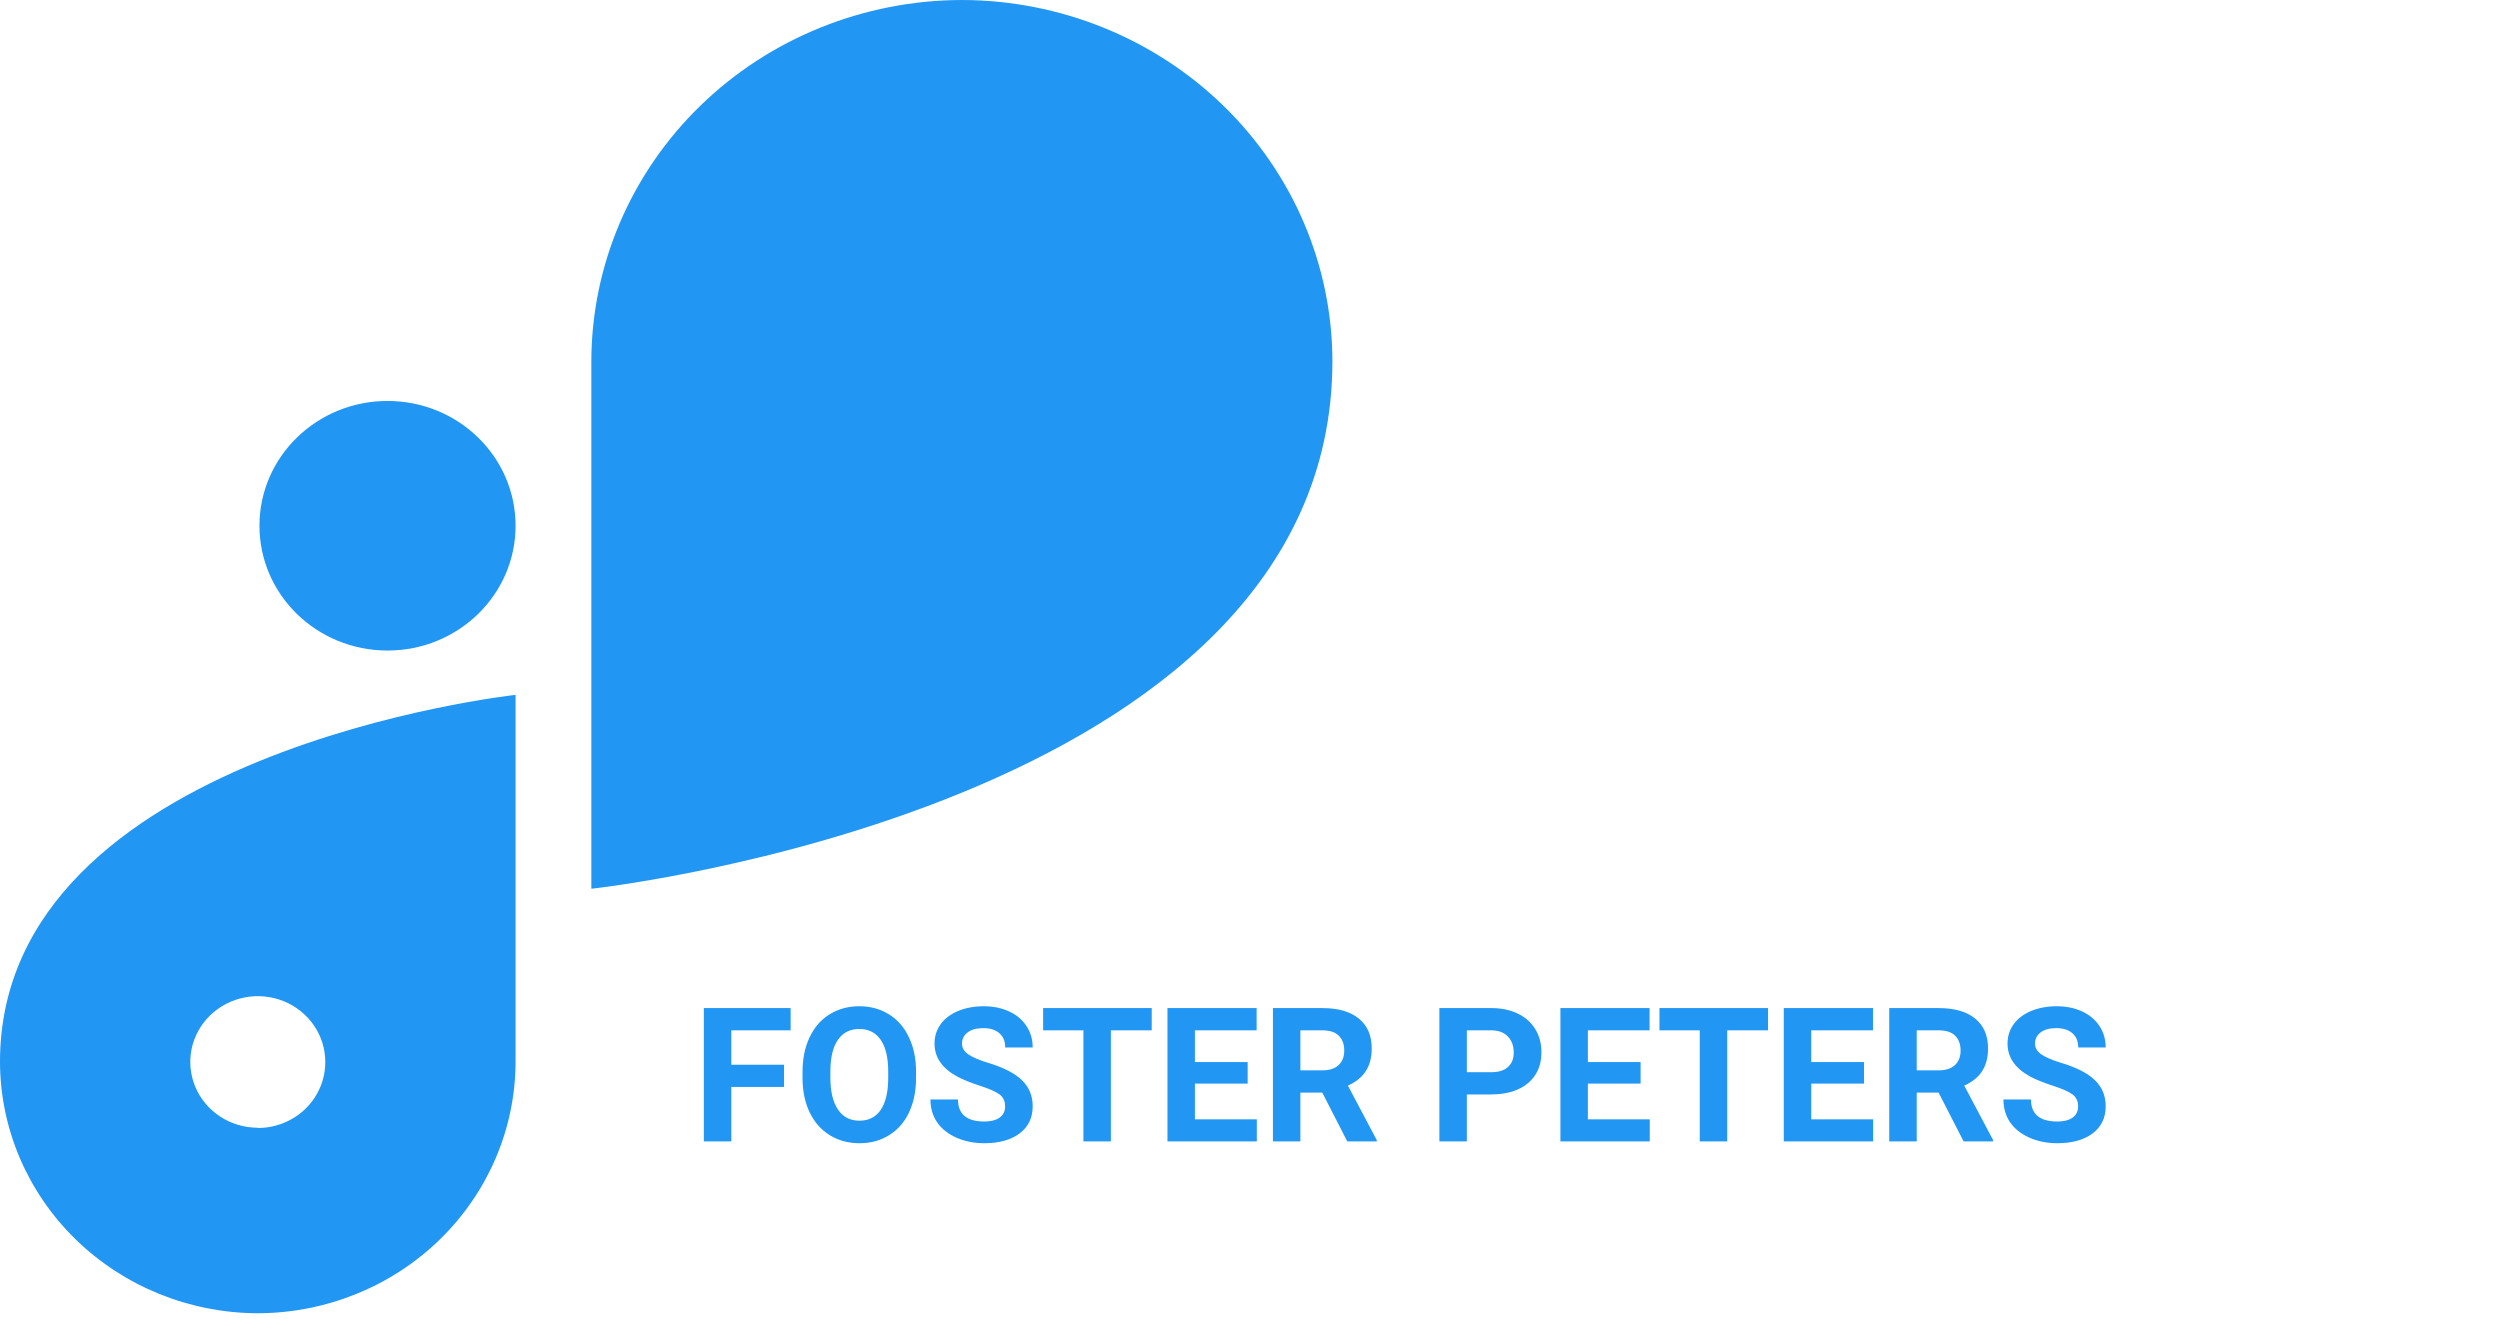
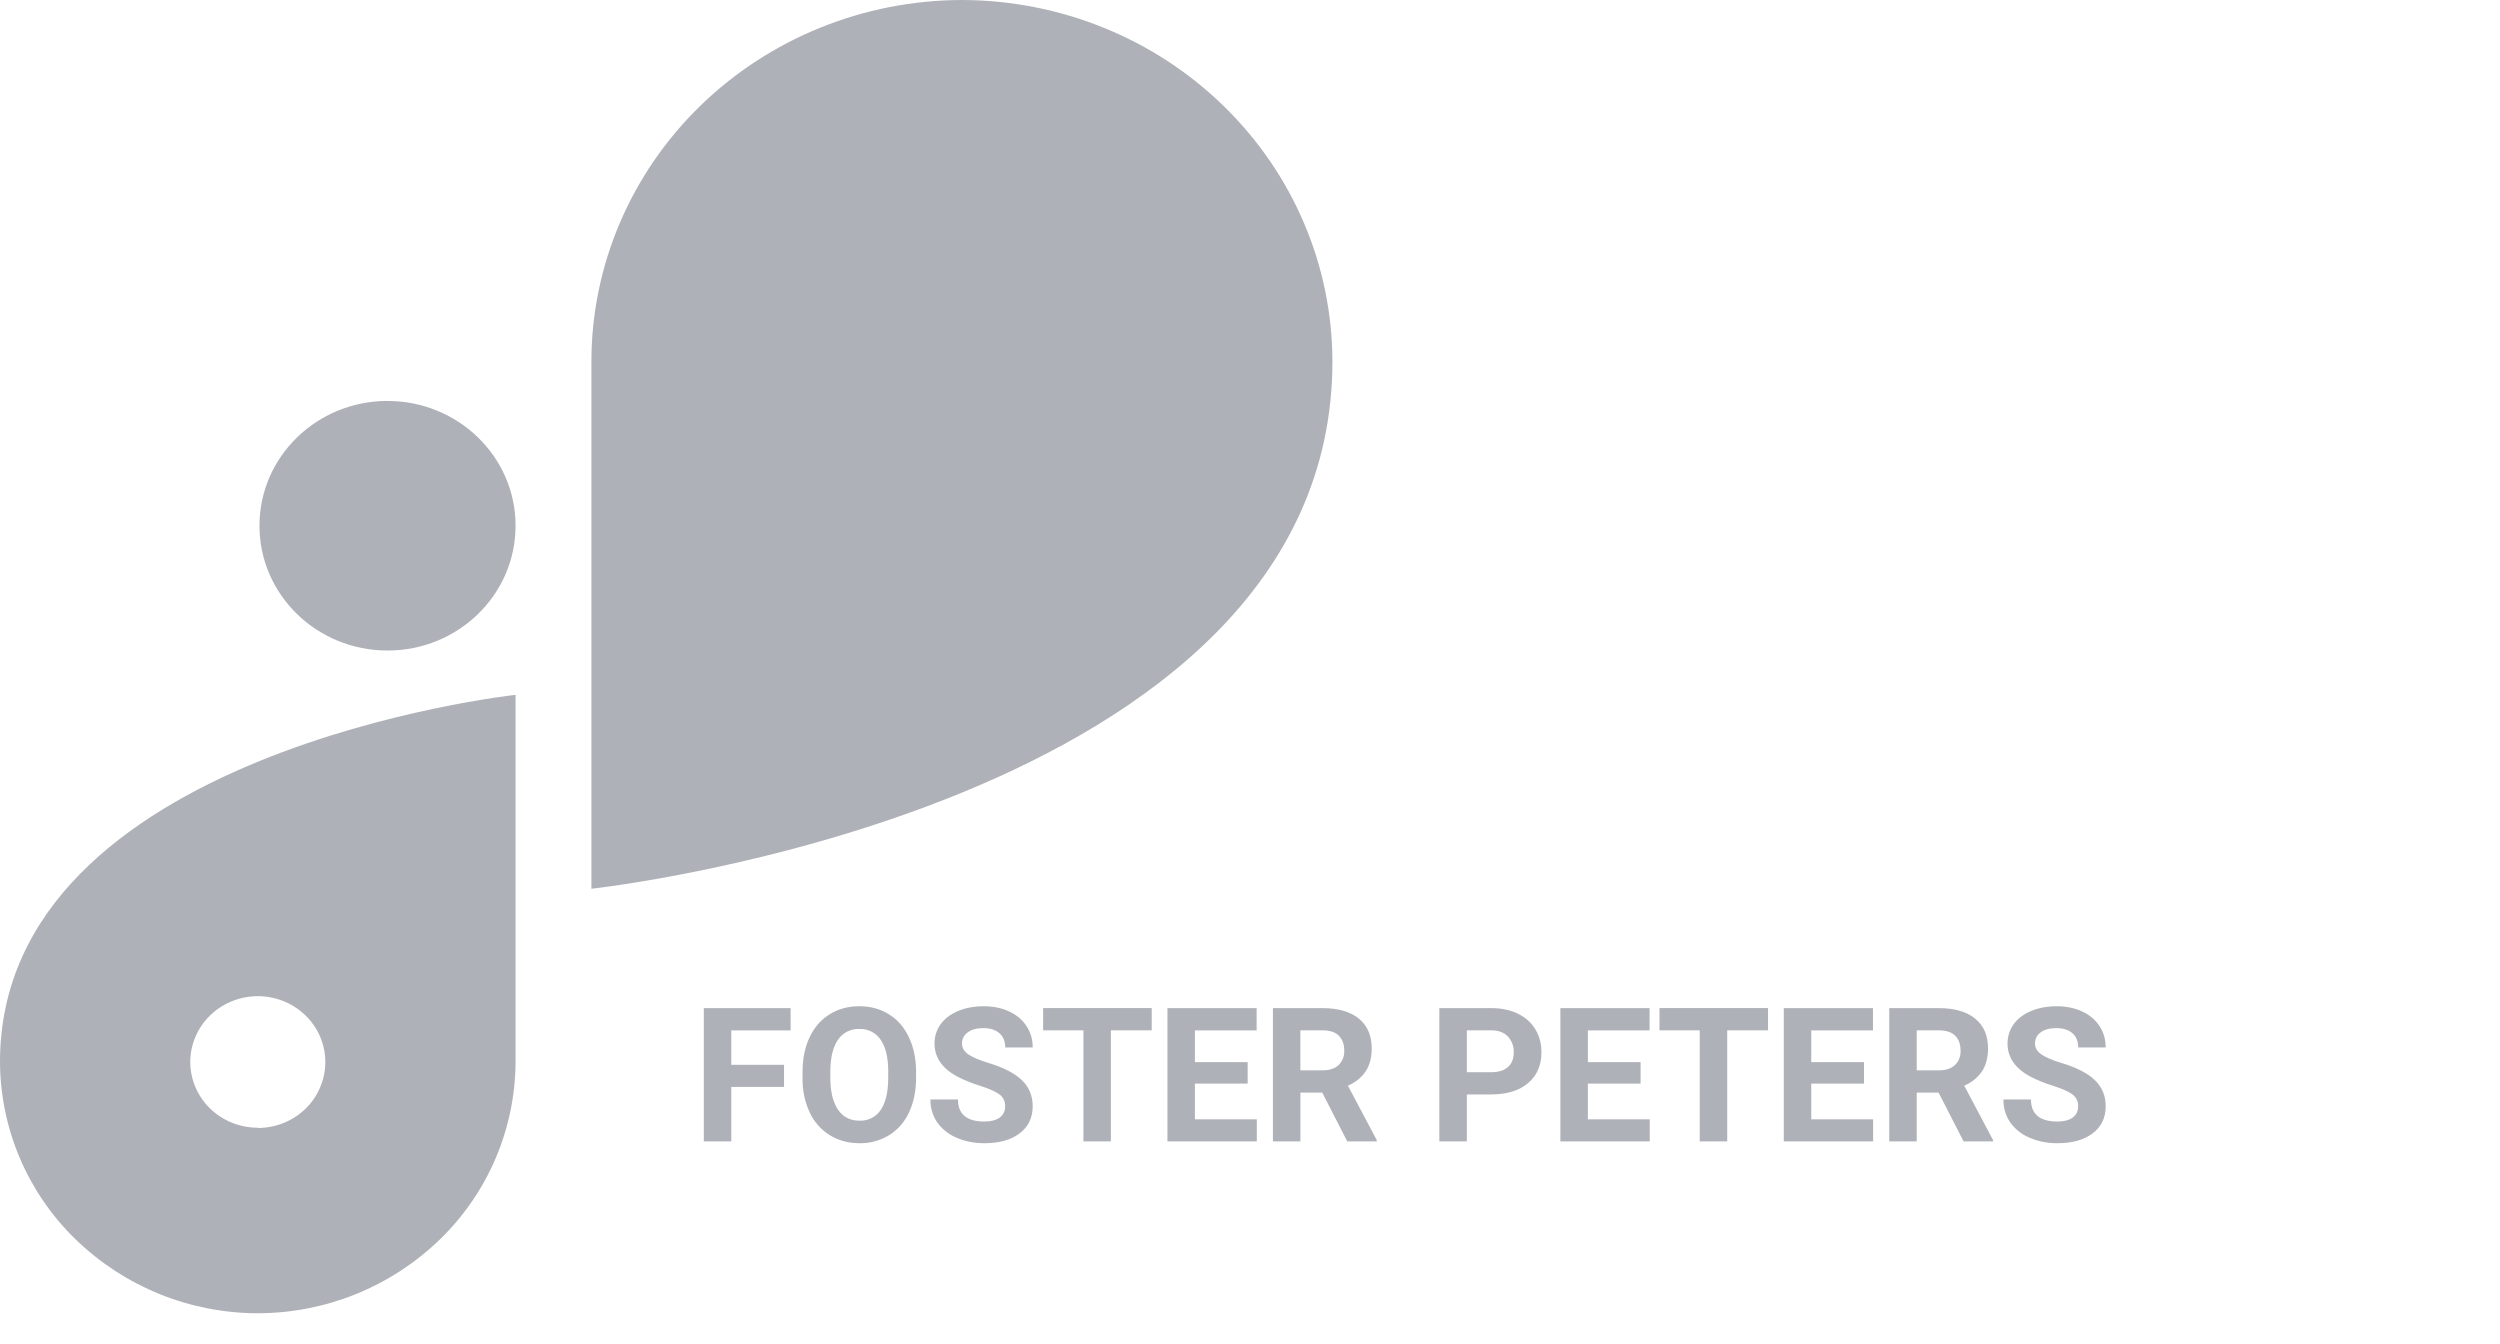
- <svg xmlns="http://www.w3.org/2000/svg" width="80" height="43" viewBox="0 0 80 43" fill="none">
-   <path d="M12.402 12.831H12.399C10.137 12.831 8.303 14.618 8.303 16.822V16.825C8.303 19.029 10.137 20.817 12.399 20.817H12.402C14.664 20.817 16.498 19.029 16.498 16.825V16.822C16.498 14.618 14.664 12.831 12.402 12.831Z" fill="#2196F3" />
-   <path d="M42.637 11.555C42.63 8.492 41.379 5.558 39.158 3.392C36.936 1.227 33.925 0.007 30.783 0V0C27.64 0.006 24.627 1.225 22.404 3.39C20.181 5.556 18.93 8.492 18.923 11.555V28.44C18.923 28.44 42.634 25.867 42.637 11.557V11.555Z" fill="#2196F3" />
-   <path d="M-8.39233e-05 33.982C0.006 36.113 0.876 38.155 2.422 39.661C3.968 41.168 6.063 42.018 8.249 42.024C10.435 42.018 12.53 41.169 14.075 39.663C15.621 38.156 16.492 36.115 16.498 33.985V22.236C16.498 22.236 -8.39233e-05 24.028 -8.39233e-05 33.982ZM8.249 36.087C7.822 36.087 7.404 35.964 7.049 35.733C6.694 35.501 6.417 35.173 6.253 34.788C6.09 34.403 6.047 33.98 6.13 33.572C6.214 33.163 6.42 32.788 6.722 32.494C7.024 32.199 7.409 31.999 7.828 31.918C8.247 31.836 8.681 31.878 9.076 32.037C9.471 32.197 9.808 32.467 10.045 32.813C10.283 33.159 10.409 33.566 10.409 33.982C10.41 34.259 10.355 34.534 10.247 34.79C10.139 35.047 9.98 35.28 9.78 35.476C9.579 35.672 9.34 35.828 9.078 35.934C8.815 36.041 8.534 36.095 8.249 36.095V36.087Z" fill="#2196F3" />
-   <path d="M25.089 34.781H23.402V36.524H22.523V32.259H25.3V32.971H23.402V34.072H25.089V34.781ZM29.314 34.488C29.314 34.908 29.239 35.276 29.091 35.593C28.943 35.909 28.73 36.153 28.452 36.325C28.177 36.497 27.861 36.583 27.503 36.583C27.15 36.583 26.834 36.498 26.557 36.328C26.279 36.158 26.065 35.916 25.912 35.602C25.76 35.285 25.683 34.922 25.681 34.512V34.301C25.681 33.881 25.756 33.512 25.907 33.193C26.059 32.873 26.273 32.628 26.548 32.458C26.825 32.286 27.142 32.2 27.497 32.2C27.853 32.2 28.168 32.286 28.444 32.458C28.721 32.628 28.935 32.873 29.085 33.193C29.238 33.512 29.314 33.88 29.314 34.298V34.488ZM28.423 34.295C28.423 33.848 28.343 33.508 28.183 33.275C28.023 33.043 27.794 32.927 27.497 32.927C27.202 32.927 26.975 33.042 26.815 33.273C26.654 33.501 26.573 33.837 26.572 34.28V34.488C26.572 34.924 26.652 35.262 26.812 35.502C26.972 35.742 27.202 35.862 27.503 35.862C27.798 35.862 28.025 35.747 28.183 35.517C28.341 35.284 28.421 34.946 28.423 34.503V34.295ZM32.164 35.405C32.164 35.239 32.106 35.112 31.988 35.024C31.871 34.935 31.66 34.841 31.356 34.743C31.051 34.644 30.81 34.546 30.632 34.45C30.148 34.188 29.905 33.836 29.905 33.393C29.905 33.162 29.97 32.957 30.099 32.777C30.23 32.596 30.416 32.454 30.658 32.352C30.903 32.251 31.176 32.2 31.479 32.2C31.783 32.2 32.055 32.256 32.293 32.367C32.532 32.477 32.716 32.632 32.847 32.833C32.98 33.034 33.046 33.263 33.046 33.519H32.167C32.167 33.323 32.106 33.172 31.983 33.065C31.86 32.955 31.687 32.9 31.464 32.9C31.249 32.9 31.082 32.946 30.963 33.038C30.844 33.128 30.784 33.247 30.784 33.395C30.784 33.534 30.854 33.65 30.992 33.744C31.133 33.838 31.339 33.926 31.611 34.008C32.111 34.158 32.475 34.345 32.703 34.567C32.932 34.79 33.046 35.067 33.046 35.399C33.046 35.769 32.907 36.059 32.627 36.27C32.348 36.478 31.972 36.583 31.499 36.583C31.171 36.583 30.872 36.523 30.603 36.404C30.333 36.283 30.127 36.118 29.985 35.909C29.844 35.7 29.774 35.458 29.774 35.183H30.655C30.655 35.653 30.937 35.889 31.499 35.889C31.708 35.889 31.871 35.847 31.988 35.763C32.106 35.677 32.164 35.558 32.164 35.405ZM36.855 32.971H35.548V36.524H34.669V32.971H33.38V32.259H36.855V32.971ZM39.925 34.676H38.237V35.818H40.218V36.524H37.359V32.259H40.212V32.971H38.237V33.987H39.925V34.676ZM42.313 34.963H41.612V36.524H40.734V32.259H42.319C42.822 32.259 43.211 32.371 43.485 32.596C43.758 32.82 43.895 33.138 43.895 33.548C43.895 33.839 43.831 34.082 43.704 34.277C43.579 34.471 43.389 34.625 43.133 34.74L44.056 36.483V36.524H43.112L42.313 34.963ZM41.612 34.251H42.322C42.542 34.251 42.713 34.195 42.834 34.084C42.955 33.971 43.016 33.815 43.016 33.618C43.016 33.417 42.958 33.259 42.843 33.144C42.73 33.028 42.555 32.971 42.319 32.971H41.612V34.251ZM46.939 35.022V36.524H46.06V32.259H47.724C48.044 32.259 48.325 32.317 48.568 32.435C48.812 32.552 48.999 32.719 49.13 32.935C49.261 33.15 49.326 33.395 49.326 33.671C49.326 34.089 49.183 34.419 48.896 34.661C48.611 34.901 48.215 35.022 47.709 35.022H46.939ZM46.939 34.31H47.724C47.956 34.31 48.133 34.255 48.254 34.145C48.377 34.036 48.439 33.88 48.439 33.677C48.439 33.468 48.377 33.299 48.254 33.17C48.131 33.041 47.961 32.975 47.744 32.971H46.939V34.31ZM52.499 34.676H50.812V35.818H52.792V36.524H49.933V32.259H52.786V32.971H50.812V33.987H52.499V34.676ZM56.577 32.971H55.271V36.524H54.392V32.971H53.103V32.259H56.577V32.971ZM59.648 34.676H57.96V35.818H59.941V36.524H57.081V32.259H59.935V32.971H57.96V33.987H59.648V34.676ZM62.035 34.963H61.335V36.524H60.456V32.259H62.041C62.545 32.259 62.934 32.371 63.207 32.596C63.481 32.82 63.617 33.138 63.617 33.548C63.617 33.839 63.554 34.082 63.427 34.277C63.302 34.471 63.111 34.625 62.856 34.74L63.779 36.483V36.524H62.835L62.035 34.963ZM61.335 34.251H62.044C62.265 34.251 62.436 34.195 62.557 34.084C62.678 33.971 62.739 33.815 62.739 33.618C62.739 33.417 62.681 33.259 62.566 33.144C62.452 33.028 62.278 32.971 62.041 32.971H61.335V34.251ZM66.5 35.405C66.5 35.239 66.442 35.112 66.324 35.024C66.207 34.935 65.996 34.841 65.692 34.743C65.387 34.644 65.146 34.546 64.968 34.45C64.484 34.188 64.241 33.836 64.241 33.393C64.241 33.162 64.306 32.957 64.435 32.777C64.566 32.596 64.752 32.454 64.994 32.352C65.239 32.251 65.512 32.2 65.815 32.2C66.119 32.2 66.391 32.256 66.629 32.367C66.867 32.477 67.052 32.632 67.183 32.833C67.316 33.034 67.382 33.263 67.382 33.519H66.503C66.503 33.323 66.442 33.172 66.319 33.065C66.195 32.955 66.023 32.9 65.8 32.9C65.585 32.9 65.418 32.946 65.299 33.038C65.18 33.128 65.12 33.247 65.12 33.395C65.12 33.534 65.19 33.65 65.328 33.744C65.469 33.838 65.675 33.926 65.947 34.008C66.447 34.158 66.811 34.345 67.039 34.567C67.268 34.79 67.382 35.067 67.382 35.399C67.382 35.769 67.242 36.059 66.963 36.27C66.684 36.478 66.308 36.583 65.835 36.583C65.507 36.583 65.208 36.523 64.939 36.404C64.669 36.283 64.463 36.118 64.32 35.909C64.18 35.7 64.11 35.458 64.11 35.183H64.991C64.991 35.653 65.273 35.889 65.835 35.889C66.044 35.889 66.207 35.847 66.324 35.763C66.442 35.677 66.5 35.558 66.5 35.405Z" fill="#2196F3" />
+ <svg xmlns="http://www.w3.org/2000/svg" width="80" height="43" fill="#AFB1B8">
+   <path d="M12.402 12.83h-.003c-2.262 0-4.096 1.788-4.096 3.992v.003c0 2.204 1.834 3.992 4.096 3.992h.003c2.262 0 4.096-1.788 4.096-3.992v-.003c0-2.204-1.834-3.991-4.096-3.991zM42.637 11.555c-.007-3.063-1.258-5.997-3.48-8.163C36.938 1.227 33.926.007 30.784 0c-3.143.006-6.156 1.225-8.379 3.39-2.223 2.166-3.474 5.102-3.48 8.165V28.44s23.71-2.573 23.713-16.883v-.002zM0 33.982a7.96 7.96 0 002.422 5.68 8.384 8.384 0 005.827 2.362 8.384 8.384 0 005.826-2.361 7.96 7.96 0 002.423-5.678v-11.75S0 24.029 0 33.983zm8.25 2.105a2.2 2.2 0 01-1.201-.354 2.117 2.117 0 01-.796-.945 2.055 2.055 0 01-.123-1.216c.084-.409.29-.784.592-1.078a2.178 2.178 0 011.106-.576c.419-.082.853-.04 1.248.12.395.159.732.429.97.775a2.068 2.068 0 01.201 1.977c-.108.257-.267.49-.467.686-.201.196-.44.352-.702.458a2.21 2.21 0 01-.829.161v-.008z" />
+   <path d="M25.09 34.781h-1.688v1.743h-.88V32.26H25.3v.712h-1.898v1.101h1.687v.71zm4.224-.293c0 .42-.075.788-.223 1.105-.148.316-.361.56-.639.732a1.755 1.755 0 01-.949.258c-.353 0-.669-.085-.946-.255a1.695 1.695 0 01-.645-.726 2.511 2.511 0 01-.231-1.09V34.3c0-.42.075-.79.226-1.108.152-.32.366-.565.641-.735.277-.172.594-.258.95-.258.355 0 .67.086.946.258.277.17.49.415.641.735.152.319.229.687.229 1.105v.19zm-.89-.193c0-.447-.081-.787-.241-1.02a.783.783 0 00-.686-.348.782.782 0 00-.682.346c-.16.228-.242.564-.244 1.007v.208c0 .436.08.774.24 1.014.16.24.391.36.692.36a.775.775 0 00.68-.345c.158-.233.238-.57.24-1.014v-.208zm3.74 1.11a.447.447 0 00-.176-.38c-.117-.09-.328-.184-.632-.282a4.565 4.565 0 01-.724-.293c-.484-.262-.727-.614-.727-1.057 0-.23.065-.436.194-.616.13-.181.317-.323.56-.425.244-.101.517-.152.82-.152.304 0 .576.056.814.167.239.11.423.265.554.466.133.201.2.43.2.686h-.88c0-.196-.061-.347-.184-.454-.123-.11-.296-.165-.519-.165-.215 0-.382.046-.5.138a.426.426 0 00-.18.358c0 .138.07.254.208.348.141.094.347.182.619.264.5.15.864.337 1.092.56.229.222.343.5.343.831 0 .37-.14.66-.419.87-.28.21-.655.314-1.128.314-.328 0-.627-.06-.896-.179a1.438 1.438 0 01-.618-.495 1.27 1.27 0 01-.211-.726h.881c0 .47.282.706.844.706.21 0 .372-.042.49-.126a.418.418 0 00.175-.358zm4.69-2.434h-1.306v3.553h-.879v-3.553H33.38v-.712h3.475v.712zm3.071 1.705h-1.688v1.142h1.981v.706h-2.86V32.26h2.854v.712h-1.975v1.016h1.688v.689zm2.388.287h-.7v1.561h-.88V32.26h1.586c.503 0 .892.112 1.166.337.273.224.41.542.41.952 0 .29-.064.534-.19.73a1.282 1.282 0 01-.572.462l.923 1.743v.041h-.944l-.8-1.561zm-.7-.712h.709c.22 0 .391-.056.512-.167a.607.607 0 00.182-.466c0-.201-.058-.36-.173-.474-.113-.116-.288-.173-.524-.173h-.707v1.28zm5.326.77v1.503h-.88V32.26h1.665c.32 0 .601.058.844.176.244.117.431.284.562.5.131.215.196.46.196.736 0 .418-.143.748-.43.99-.285.24-.68.36-1.187.36h-.77zm0-.711h.785c.232 0 .409-.055.53-.165.123-.109.185-.265.185-.468a.704.704 0 00-.185-.507c-.123-.129-.293-.195-.51-.2h-.805v1.34zm5.56.366h-1.687v1.142h1.98v.706h-2.86V32.26h2.854v.712h-1.974v1.016h1.687v.689zm4.078-1.705h-1.306v3.553h-.88v-3.553h-1.288v-.712h3.474v.712zm3.07 1.705H57.96v1.142h1.98v.706h-2.859V32.26h2.854v.712H57.96v1.016h1.688v.689zm2.388.287h-.7v1.561h-.879V32.26h1.585c.504 0 .893.112 1.166.337.274.224.41.542.41.952 0 .29-.063.534-.19.73a1.283 1.283 0 01-.571.462l.922 1.743v.041h-.943l-.8-1.561zm-.7-.712h.71c.22 0 .39-.056.512-.167a.607.607 0 00.181-.466c0-.201-.057-.36-.172-.474-.114-.116-.288-.173-.525-.173h-.706v1.28zm5.165 1.154a.447.447 0 00-.176-.38c-.117-.09-.328-.184-.632-.282a4.56 4.56 0 01-.724-.293c-.484-.262-.727-.614-.727-1.057 0-.23.065-.436.194-.616.13-.181.317-.323.56-.425.243-.101.517-.152.82-.152.304 0 .576.056.814.167.238.11.423.265.554.466.133.201.199.43.199.686h-.879c0-.196-.061-.347-.184-.454-.124-.11-.296-.165-.519-.165-.215 0-.382.046-.501.138a.426.426 0 00-.179.358c0 .138.07.254.208.348.141.094.347.182.618.264.5.15.865.337 1.093.56.229.222.343.5.343.831 0 .37-.14.66-.419.87-.28.21-.655.314-1.128.314-.328 0-.627-.06-.896-.179a1.439 1.439 0 01-.618-.495 1.27 1.27 0 01-.211-.726h.881c0 .47.282.706.844.706.21 0 .372-.042.49-.126a.418.418 0 00.175-.358z" fill="##AFB1B8" />
</svg>
